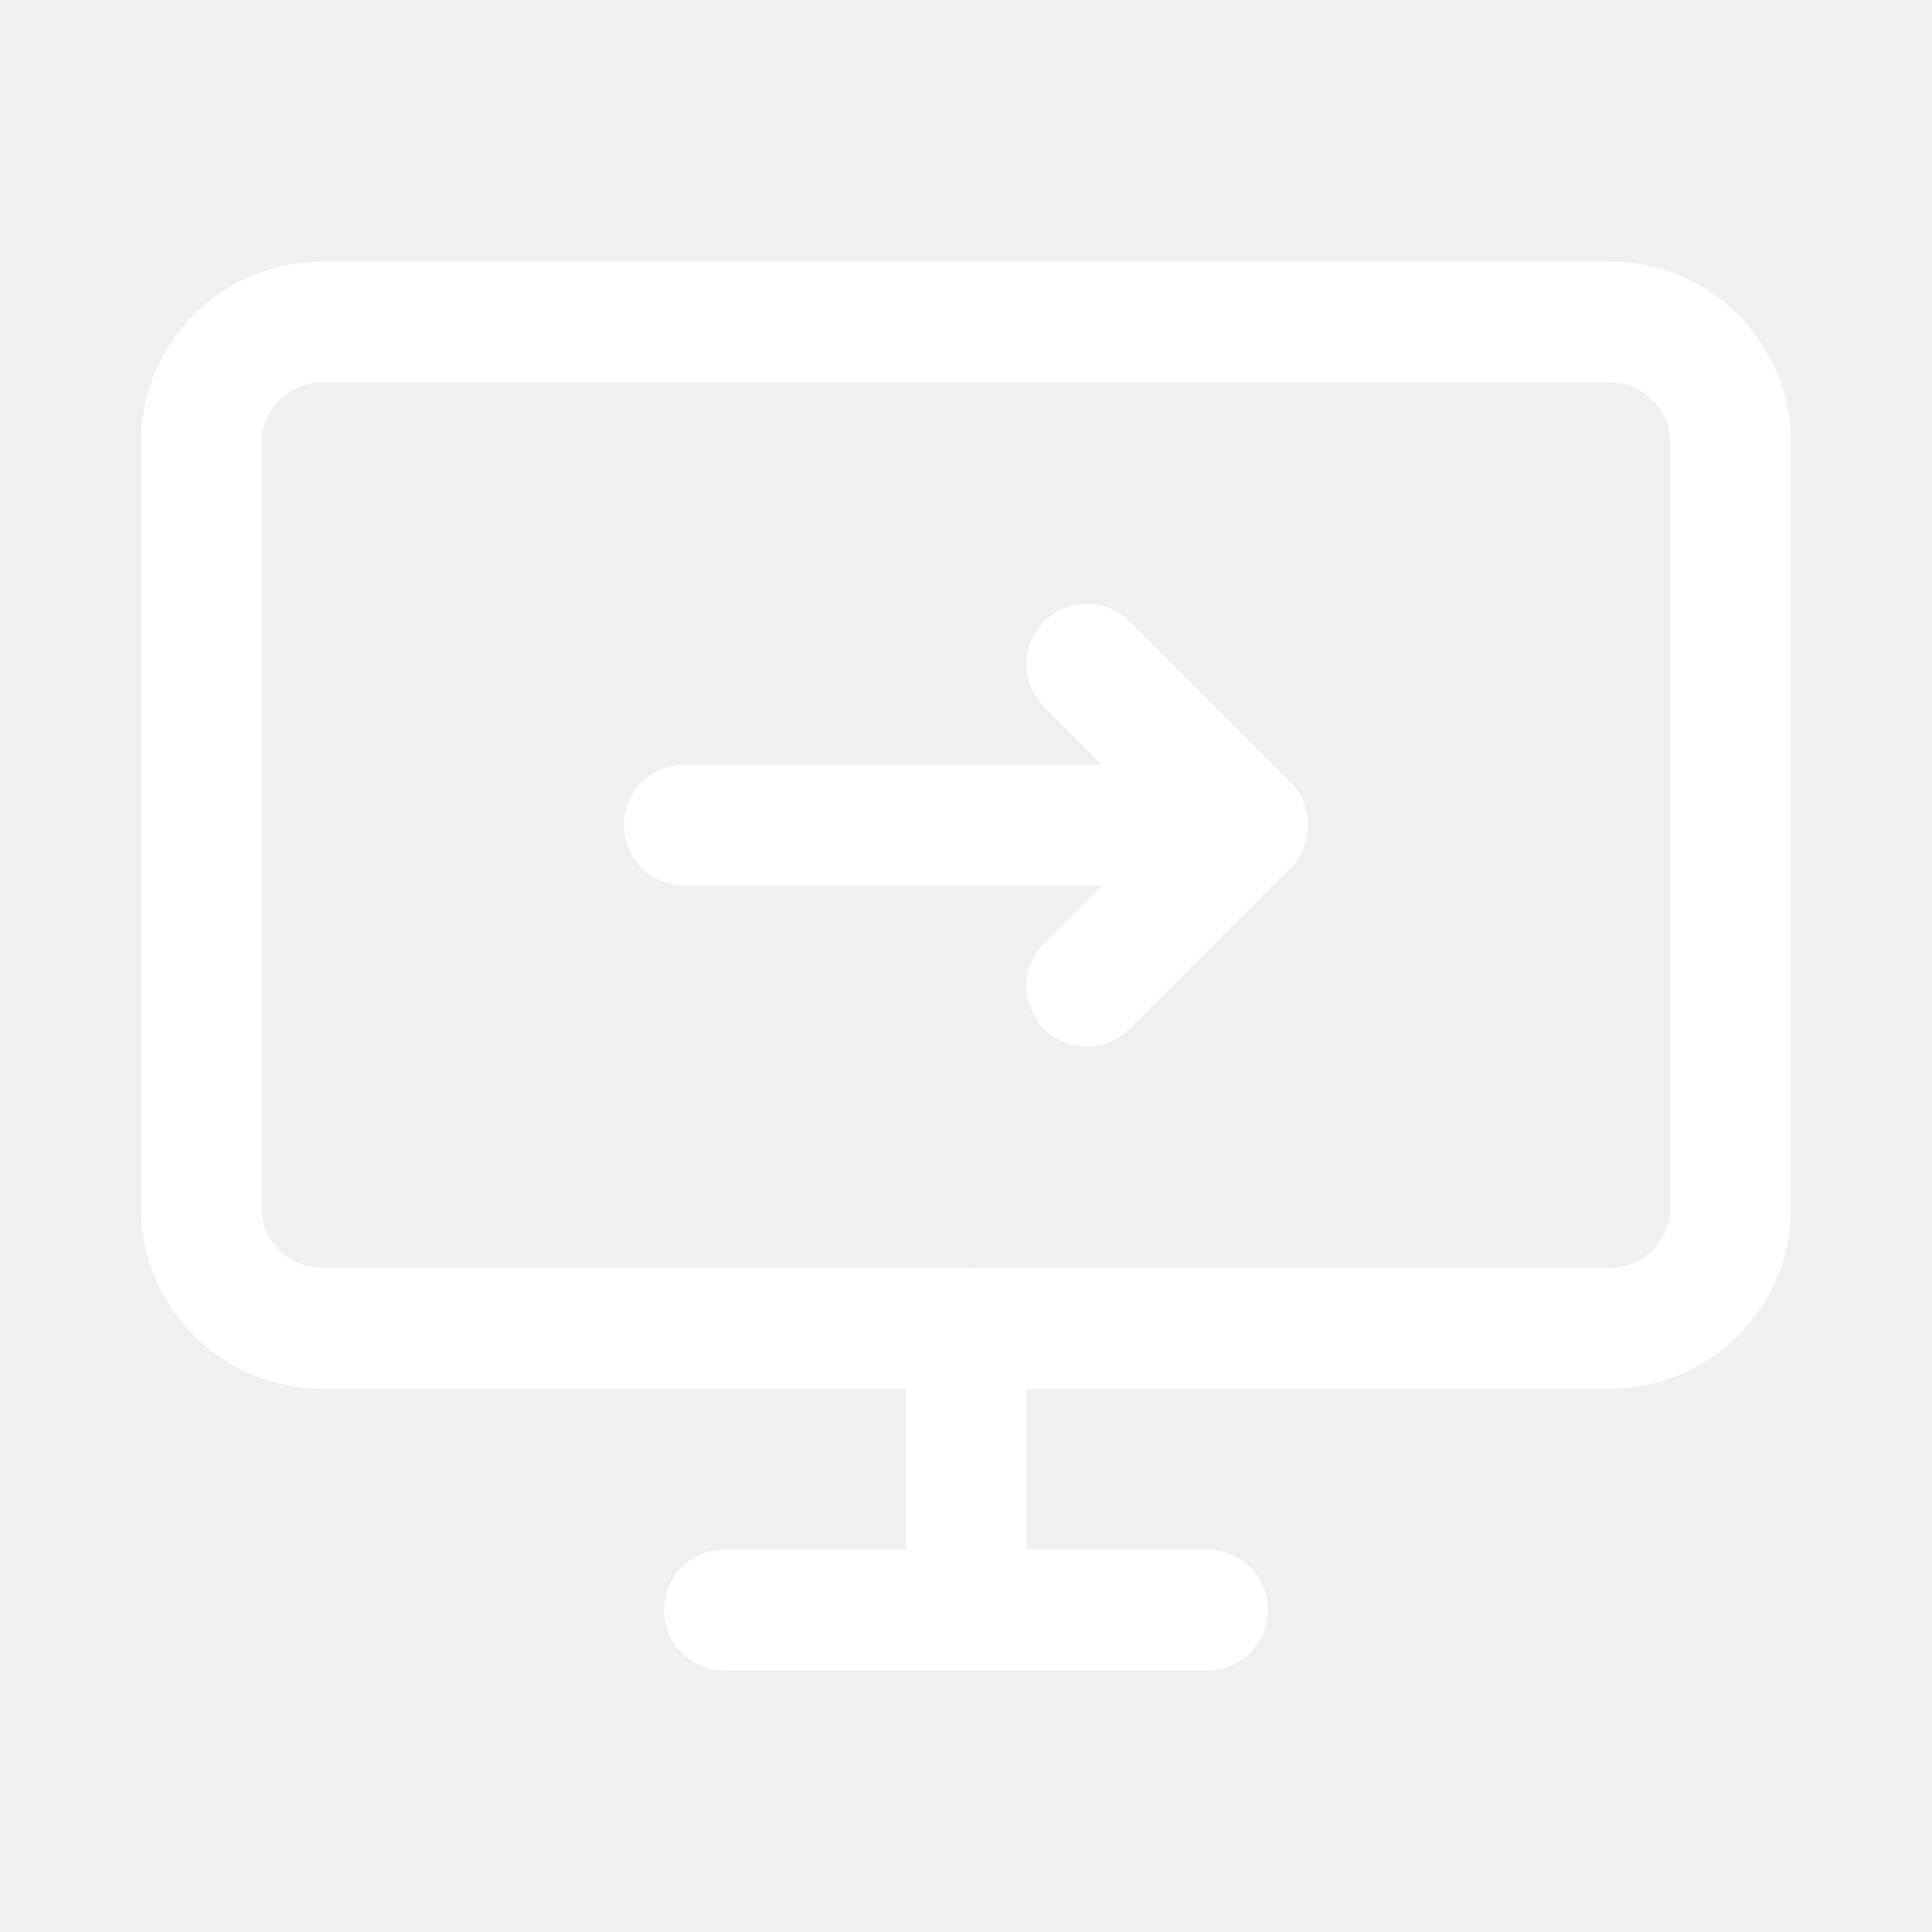
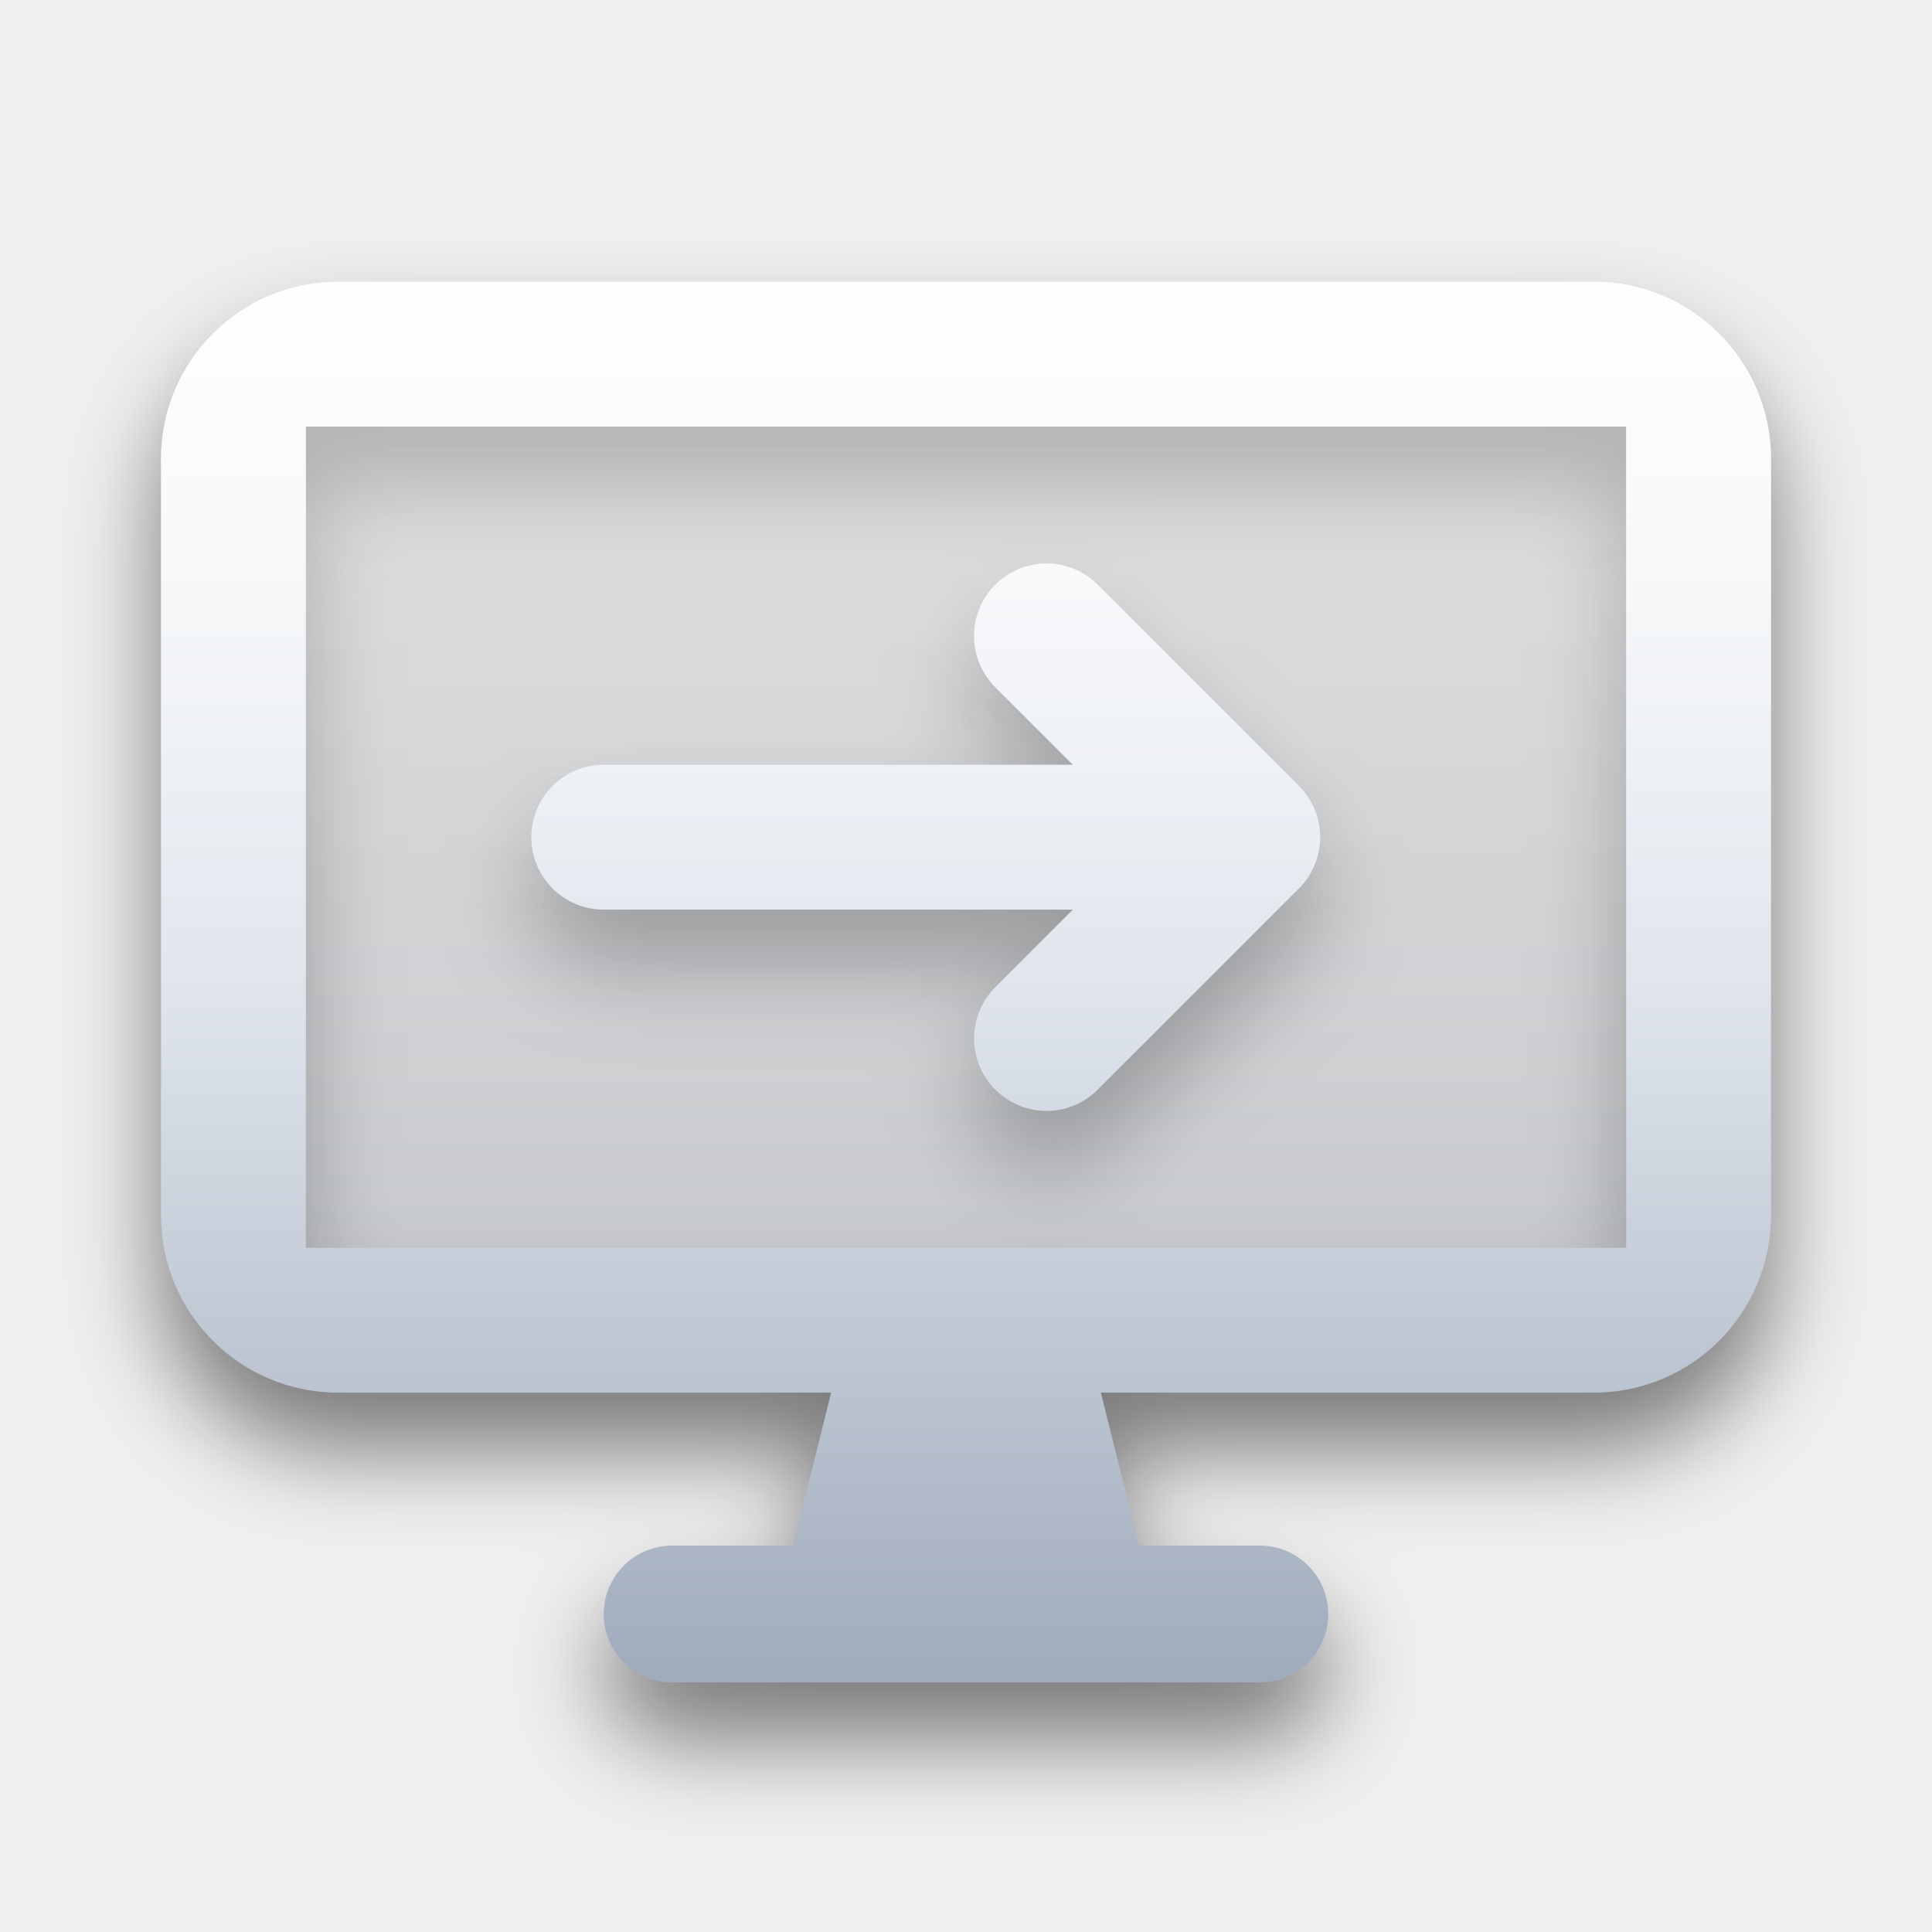
- <svg xmlns="http://www.w3.org/2000/svg" viewBox="0 0 24 24" width="96" height="96" fill="none" stroke="#ffffff" stroke-width="1.5" stroke-linecap="round" stroke-linejoin="round">
-   <rect x="2.5" y="4" width="19" height="12.5" rx="1.5" />
-   <path d="M12 16.5V20M9 20h6" />
-   <path d="M8.5 10.25h7M13.5 8.25l2 2-2 2" />
+ <svg xmlns="http://www.w3.org/2000/svg" viewBox="0 0 24 24" width="128" height="128">
+   <defs>
+     <linearGradient id="m" gradientUnits="userSpaceOnUse" x1="0" y1="2" x2="0" y2="22">
+       <stop offset="0" stop-color="#ffffff" />
+       <stop offset=".5" stop-color="#e2e7ee" />
+       <stop offset="1" stop-color="#97a3b5" />
+     </linearGradient>
+     <linearGradient id="g" gradientUnits="userSpaceOnUse" x1="0" y1="2" x2="0" y2="11.5">
+       <stop offset="0" stop-color="#ffffff" stop-opacity=".85" />
+       <stop offset="1" stop-color="#ffffff" stop-opacity="0" />
+     </linearGradient>
+     <clipPath id="c">
+       <rect x="0" y="0" width="24" height="11.2" />
+     </clipPath>
+     <filter id="s" x="-.2" y="-.2" width="1.4" height="1.4">
+       <feGaussianBlur stdDeviation=".6" />
+     </filter>
+   </defs>
+   <g fill="#000000" stroke="#000000" opacity=".5" filter="url(#s)" transform="translate(0 .7)" stroke-width="2.2" stroke-linecap="round" stroke-linejoin="round">
+     <path stroke="none" fill-rule="evenodd" d="M4.2 3.5h15.6a2.2 2.2 0 0 1 2.2 2.2v9.4a2.2 2.2 0 0 1 -2.2 2.2h-15.6a2.2 2.2 0 0 1 -2.2 -2.2v-9.4a2.2 2.2 0 0 1 2.2 -2.2zM3.8 5.3v10.2h16.4v-10.2z" />
+     <rect stroke="none" opacity=".32" x="3.8" y="5.3" width="16.4" height="10.2" />
+     <path stroke="none" d="M10.4 17h3.2l.6 2.4H9.8z" />
+     <rect stroke="none" x="7.5" y="19.2" width="9" height="1.7" rx=".85" />
+     <path fill="none" stroke-width="1.8" d="M7.5 10.4h8M13 7.9l2.5 2.5-2.5 2.5" />
+   </g>
+   <g fill="url(#m)" stroke="url(#m)" stroke-width="2.2" stroke-linecap="round" stroke-linejoin="round">
+     <path stroke="none" fill-rule="evenodd" d="M4.2 3.5h15.6a2.2 2.2 0 0 1 2.2 2.2v9.4a2.2 2.2 0 0 1 -2.2 2.2h-15.6a2.2 2.2 0 0 1 -2.2 -2.2v-9.4a2.2 2.2 0 0 1 2.2 -2.2zM3.8 5.3v10.2h16.4v-10.2z" />
+     <rect stroke="none" opacity=".32" x="3.8" y="5.3" width="16.4" height="10.2" />
+     <path stroke="none" d="M10.4 17h3.2l.6 2.4H9.8z" />
+     <rect stroke="none" x="7.5" y="19.2" width="9" height="1.7" rx=".85" />
+     <path fill="none" stroke-width="1.8" d="M7.5 10.4h8M13 7.9l2.5 2.5-2.5 2.5" />
+   </g>
+   <g fill="url(#g)" stroke="url(#g)" clip-path="url(#c)" stroke-width="2.2" stroke-linecap="round" stroke-linejoin="round">
+     <path stroke="none" fill-rule="evenodd" d="M4.2 3.5h15.6a2.2 2.2 0 0 1 2.2 2.2v9.4a2.2 2.2 0 0 1 -2.2 2.2h-15.6a2.2 2.2 0 0 1 -2.2 -2.2v-9.4a2.2 2.2 0 0 1 2.2 -2.2zM3.8 5.3v10.2h16.4v-10.2z" />
+     <rect stroke="none" opacity=".32" x="3.8" y="5.3" width="16.4" height="10.2" />
+     <path stroke="none" d="M10.4 17h3.2l.6 2.4H9.8z" />
+     <rect stroke="none" x="7.5" y="19.2" width="9" height="1.7" rx=".85" />
+     <path fill="none" stroke-width="1.8" d="M7.5 10.4h8M13 7.9l2.5 2.5-2.5 2.5" />
+   </g>
</svg>
